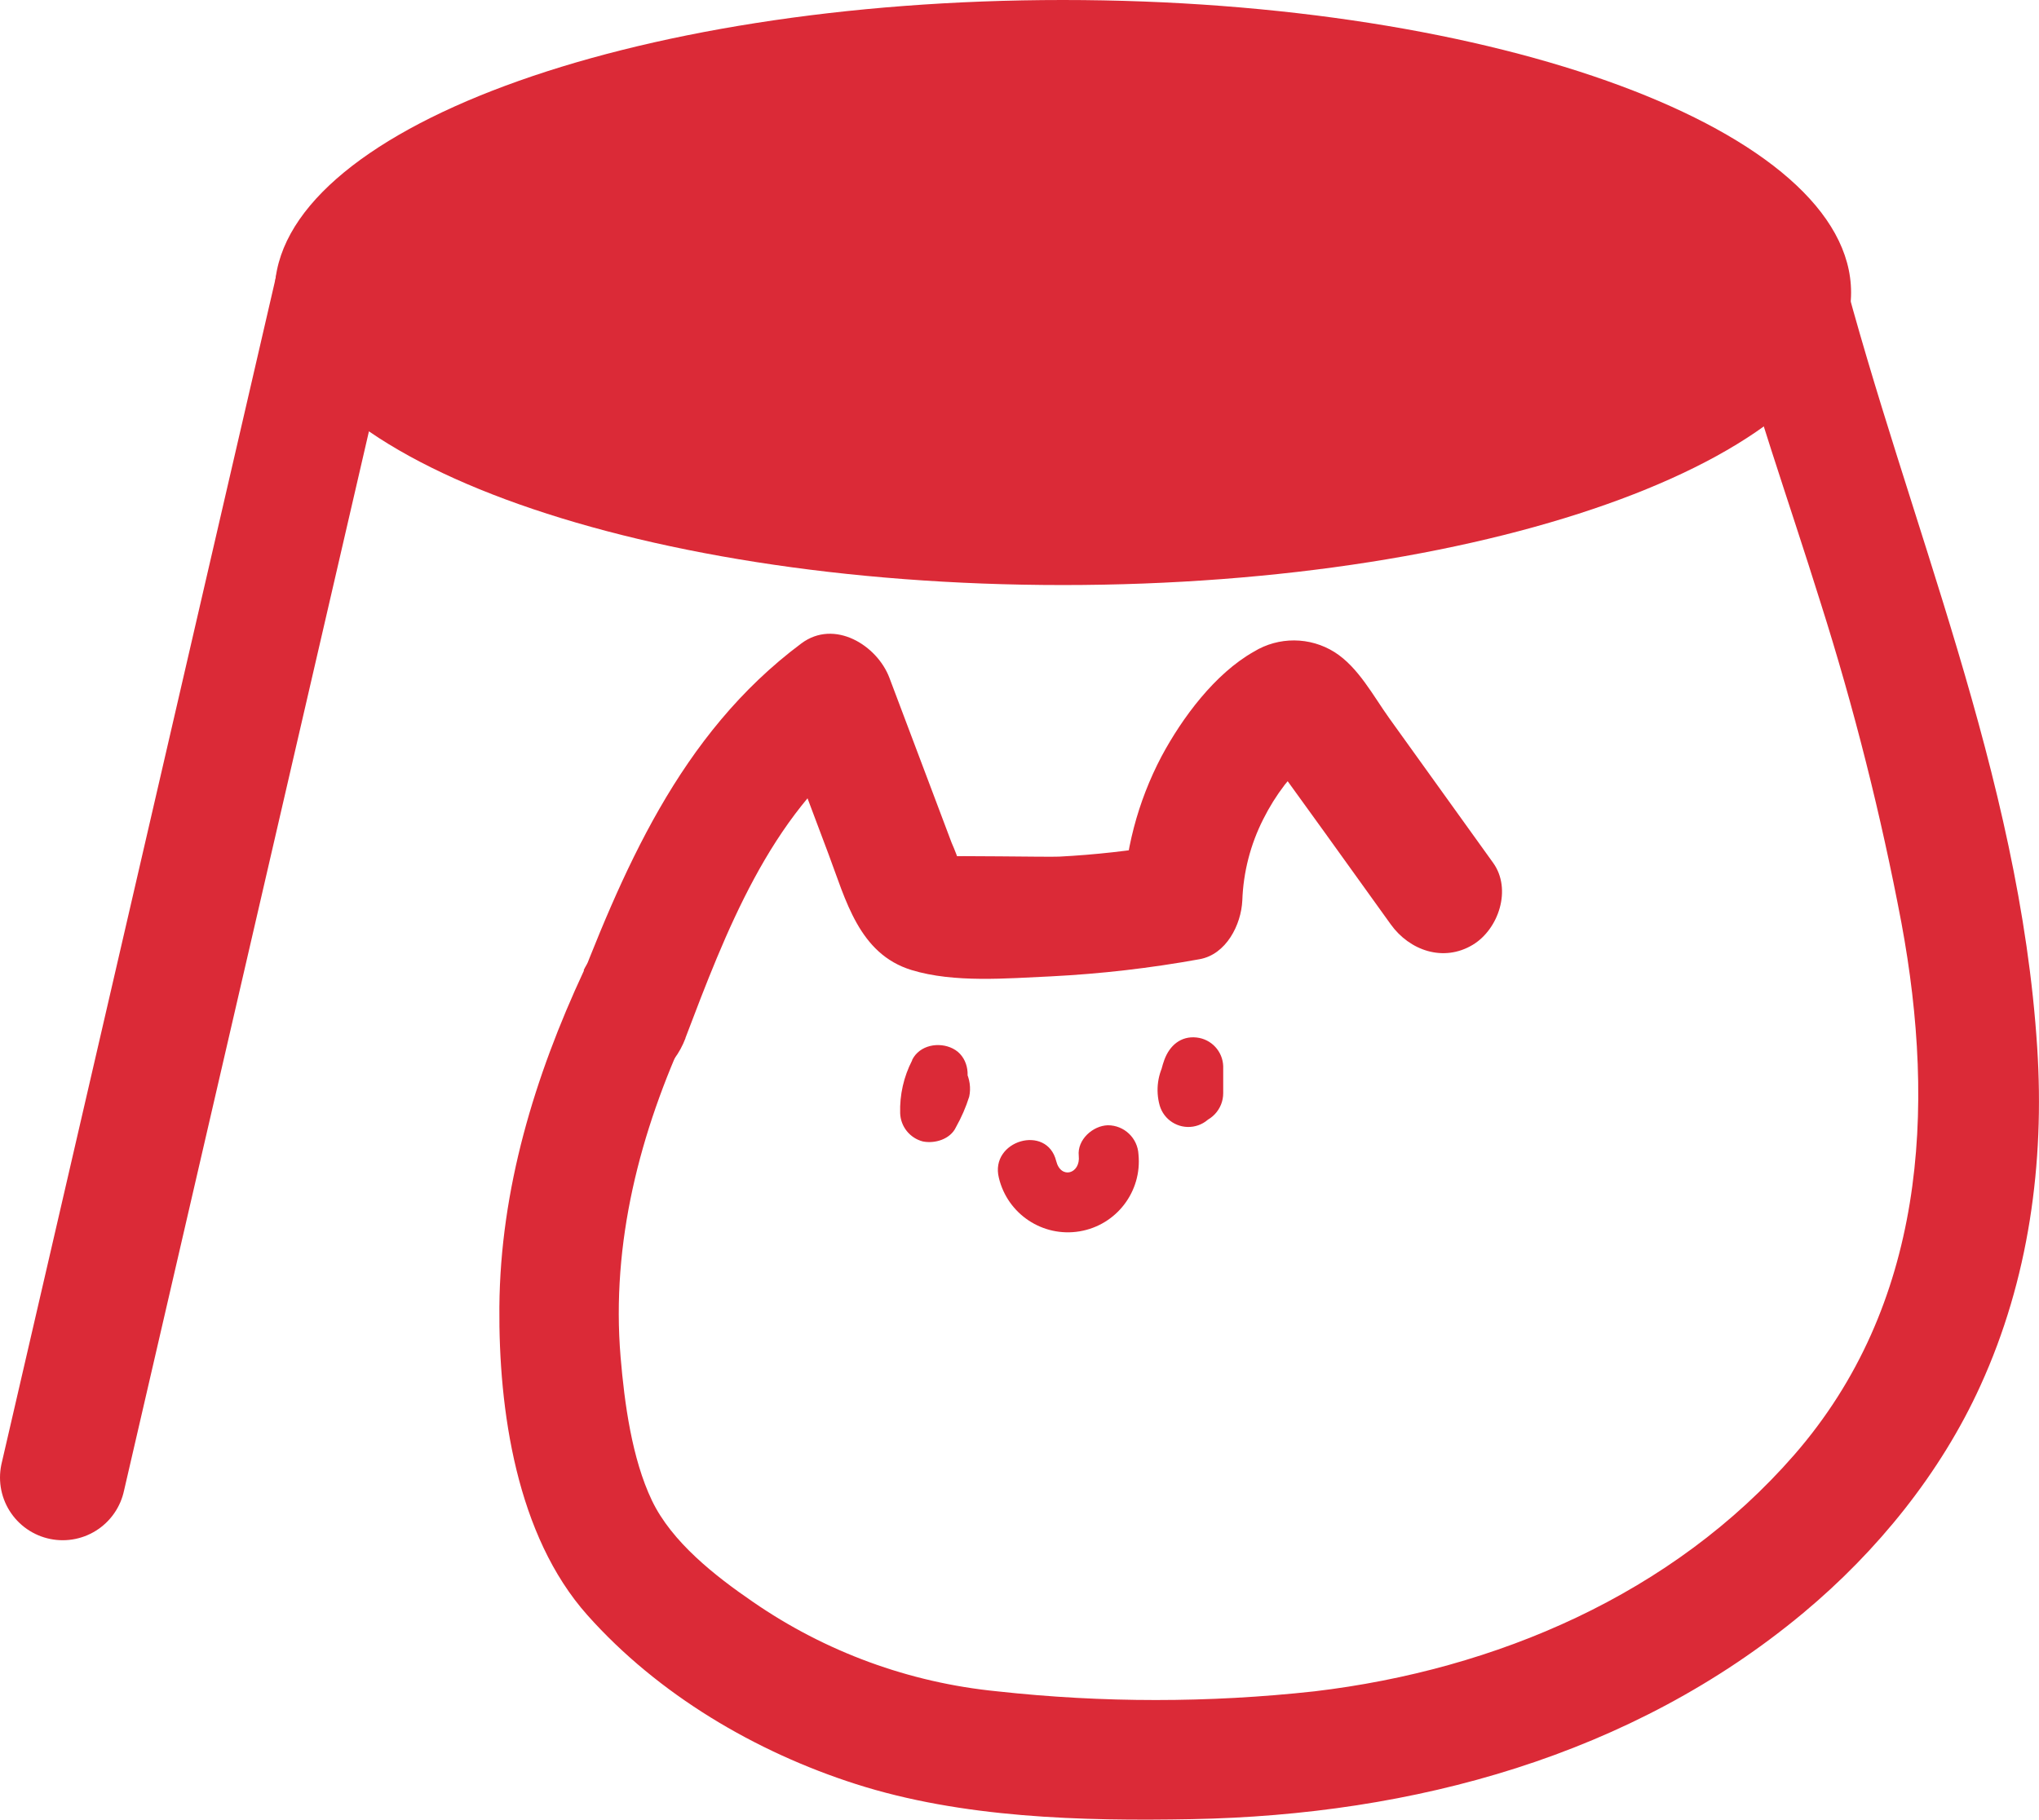
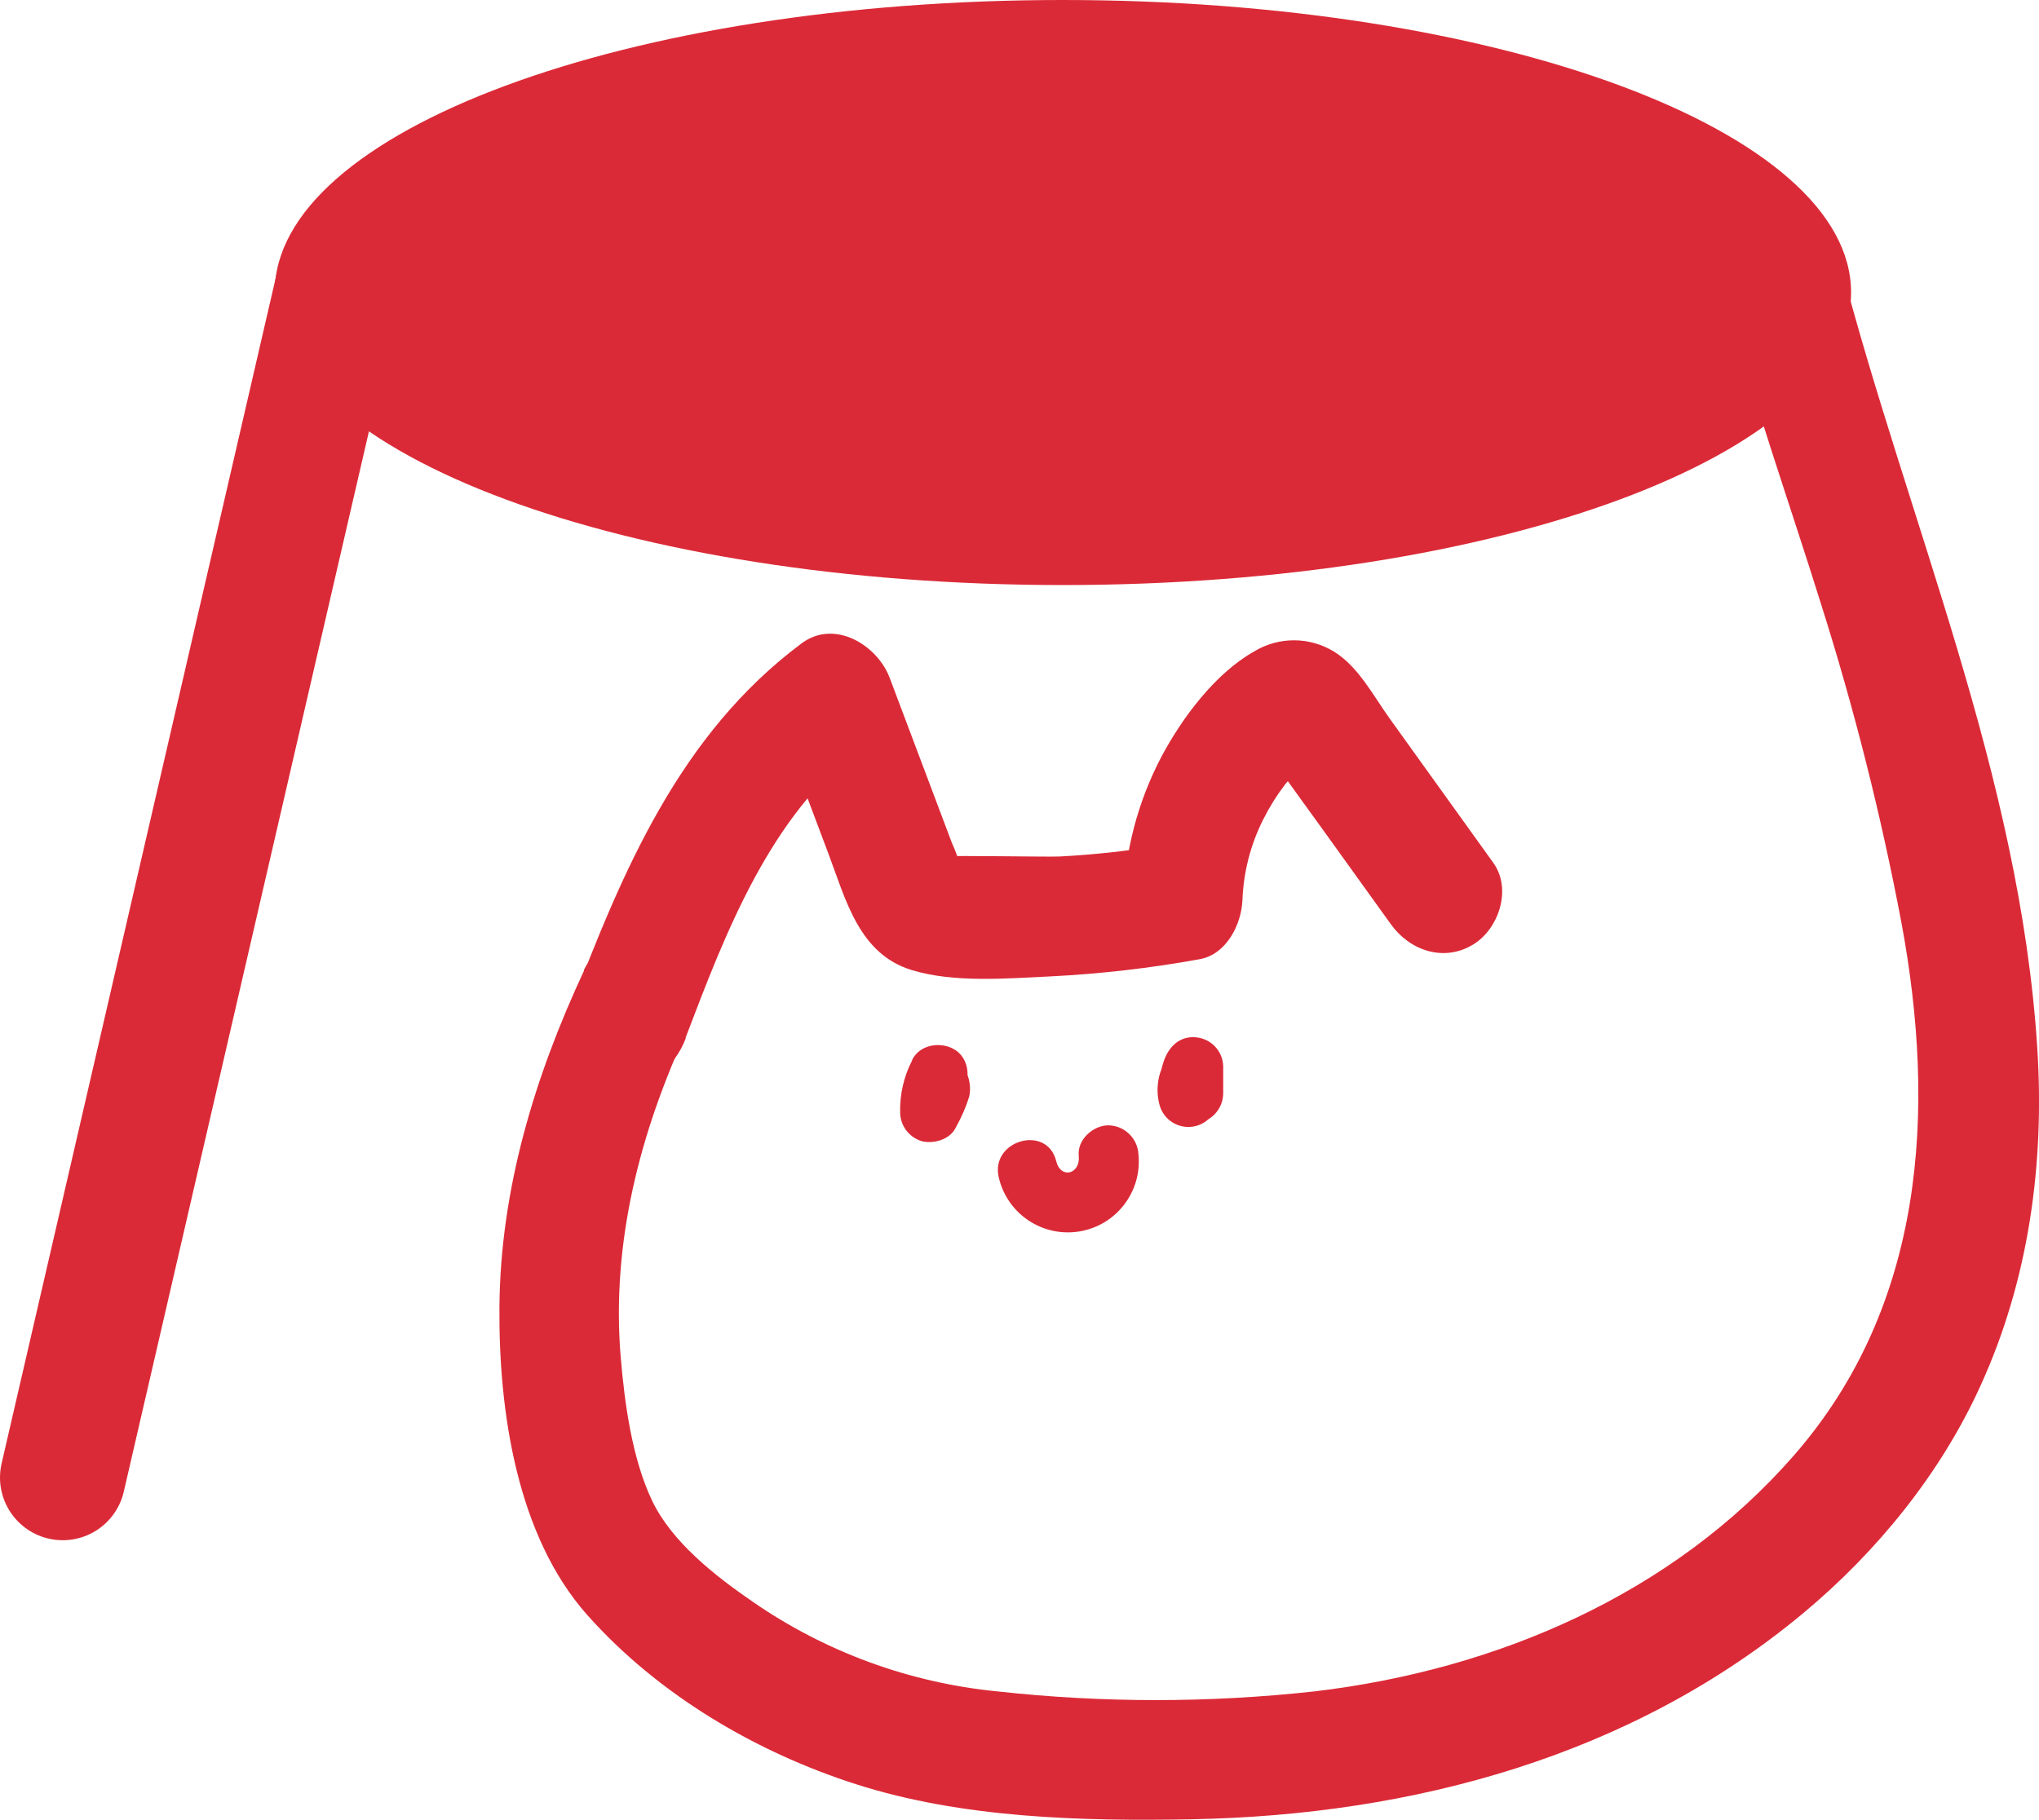
<svg xmlns="http://www.w3.org/2000/svg" viewBox="0 0 341.47 304.81">
-   <defs>
-     <style>.cls-1{fill:#db2a37;}.cls-2{fill:none;stroke:#db2a37;stroke-linecap:round;stroke-miterlimit:10;stroke-width:21px;}</style>
-   </defs>
-   <g id="레이어_2" data-name="레이어 2">
-     <g id="레이어_1-2" data-name="레이어 1">
-       <ellipse class="cls-1" cx="178" cy="49" rx="132" ry="49" />
-       <line class="cls-2" x1="56.5" y1="48.5" x2="10.5" y2="247.5" />
-       <path class="cls-1" d="M114.79,173.87c6.66-17.51,14.13-37.36,29.7-49l-14.75-5.76,9,23.93c2.9,7.68,5.09,16.75,13.92,19.45,7.12,2.18,16,1.39,23.33,1.06a194.24,194.24,0,0,0,24.87-2.87c4.49-.78,7-5.77,7.19-9.85a32.67,32.67,0,0,1,3.51-13.62,35.94,35.94,0,0,1,3.59-5.75,34.16,34.16,0,0,1,2.61-2.9l1.13-1.09c1.9-1.43,1.48-1.52-1.28-.24L212.47,126c-1.35-.81,1.11,2,1.34,2.3l2.32,3.23,5.78,8,11,15.31c3.15,4.39,8.83,6.37,13.72,3.43,4.35-2.61,6.59-9.32,3.43-13.73q-8.69-12.08-17.36-24.17c-2.72-3.79-5.21-8.6-9.2-11.13a12.84,12.84,0,0,0-13.52-.08c-6.53,3.69-12,11.08-15.46,17.54a55.87,55.87,0,0,0-6.43,24.63l7.19-9.84a151.11,151.11,0,0,1-17.88,2c-1.71.1-18.66-.22-18.72,0,.05-.16,2.08,1.61,2.15,1.53a39.4,39.4,0,0,0-1.47-3.87l-3.12-8.28-7.29-19.33c-2.05-5.44-9.2-9.9-14.75-5.76-20.44,15.25-30,38.16-38.81,61.28-1.92,5.06,2.49,10.93,7.29,12.13,5.76,1.43,10.19-2.22,12.12-7.29Z" />
-       <path class="cls-1" d="M97.79,162.59c-8.27,17.76-14,36.61-14.16,56.34-.14,17.28,2.86,38.28,14.74,51.62s28.2,22.93,44.95,28.29c17.75,5.69,37.81,6.23,56.32,5.88,37-.69,73.61-10.58,102.37-34.55,12.36-10.3,23-23.41,29.66-38.08,8.1-17.76,10.75-37.22,9.5-56.61-2.93-45.79-21.64-87.93-33.07-131.79-3.25-12.46-22.45-6.85-19.2,5.62,4.55,17.47,10.63,34.46,16,51.67a460,460,0,0,1,13.53,53.6c5.84,31.44,3.87,64.07-17.95,89.12-20.37,23.38-49.94,36-80.34,39.61a242.8,242.8,0,0,1-53.15,0,86.91,86.91,0,0,1-40.92-15c-6.26-4.29-13.58-10-16.91-17s-4.58-16.23-5.23-24c-1.6-19.12,3.23-37.71,11.25-55,2.28-4.89,1.17-10.83-3.8-13.62-4.43-2.49-11.33-1.12-13.62,3.8Z" />
-       <path class="cls-1" d="M152.75,177.63a18.09,18.09,0,0,0-2,8.84,5.07,5.07,0,0,0,3.79,4.73c2,.41,4.62-.36,5.56-2.4a26.94,26.94,0,0,0,2.21-5.09c.64-2.9-.92-6.35-4-7a5.41,5.41,0,0,0-6.48,4.15,5.16,5.16,0,0,0,6.52,6.18c2.57-.51,4.21-3.8,3.39-6.2a5.12,5.12,0,0,0-6.2-3.39l-.15,0,4.9,1.22-.09-.07,1.31,2.17,0-.13.05,2.61-1.94,2.55-3.79.57.17,0-2.28-1.27-.5-.61-.71-2.46c.09.75.14-.53.18-.8.11-.72-.2.38-.28.54l-1,2.07,9.35,2.33c0-.43,0-.86,0-1.29,0-.59,0-.58,0,0l.12-.63c.09-.43.25-.83.34-1.25s.08-.28-.12.23c.12-.26.24-.52.37-.78,1.16-2.33.6-5.55-1.9-6.81-2.31-1.17-5.57-.6-6.81,1.9Z" />
-       <path class="cls-1" d="M195.38,177.58l-.86,2.14a5.76,5.76,0,0,0-.54,3.22,4.79,4.79,0,0,0,1.41,2.82,5.08,5.08,0,0,0,6.06.7,7.06,7.06,0,0,0,3-7.89,5,5,0,0,0-4.26-3.52,5.08,5.08,0,0,0-4.9,2.47,9.64,9.64,0,0,0-1.08,7.65,5,5,0,0,0,9.8-1.53c0-.37,0-.73,0-1.1s0-.49.05-.74c-.08.67-.09.81,0,.43a23.06,23.06,0,0,1,.64-2.3l-9.85-1.09,0,4.51a5,5,0,0,0,5.12,4.88,5.12,5.12,0,0,0,4.88-5.13l0-4.5a5,5,0,0,0-4.46-4.81c-2.64-.29-4.51,1.35-5.39,3.72a15.92,15.92,0,0,0-.93,6.38l9.8-1.53c-.22-.85,0,.81,0,.23v-.31c0-.4,0-.2-.06.58a2,2,0,0,0,.16-.59c-.3.71-.36.9-.18.55a2.55,2.55,0,0,1,.24-.39l-9.15-1.05a3.21,3.21,0,0,1,1.43-3.49l6.94,6.74.85-2.13a5.5,5.5,0,0,0,.44-3.86,5,5,0,0,0-6.2-3.4,4.79,4.79,0,0,0-3,2.34Z" />
-       <path class="cls-1" d="M167.28,197.29a11.88,11.88,0,0,0,23.38-3.92,5.13,5.13,0,0,0-5.12-4.88c-2.53.06-5.17,2.43-4.88,5.12.32,3-3,4-3.78.87-1.55-6.25-11.15-3.44-9.6,2.81Z" />
-     </g>
+   <ellipse cx="178" cy="49" rx="132" ry="49" fill="#db2a37" />
+   <path d="M56.5 48.5l-46 199" fill="none" stroke="#db2a37" stroke-linecap="round" stroke-miterlimit="10" stroke-width="21" />
+   <g fill="#db2a37">
+     <path d="M114.8 173.87c6.66-17.5 14.13-37.36 29.7-49l-14.75-5.76 9 23.93c2.9 7.68 5.1 16.75 13.92 19.45 7.12 2.18 16 1.4 23.33 1.06a194.24 194.24 0 0 0 24.87-2.87c4.5-.78 7-5.77 7.2-9.85a32.67 32.67 0 0 1 3.51-13.62 35.94 35.94 0 0 1 3.59-5.75 34.16 34.16 0 0 1 2.61-2.9l1.13-1.1c1.9-1.43 1.48-1.52-1.28-.24l-5.14-1.23c-1.35-.8 1.1 2 1.34 2.3l2.32 3.23 5.78 8 11 15.3c3.15 4.4 8.83 6.37 13.72 3.43 4.35-2.6 6.6-9.32 3.43-13.73q-8.7-12.08-17.36-24.17c-2.72-3.8-5.2-8.6-9.2-11.13a12.84 12.84 0 0 0-13.52-.08c-6.53 3.7-12 11.08-15.46 17.54a55.87 55.87 0 0 0-6.43 24.63l7.2-9.84a151.11 151.11 0 0 1-17.88 2c-1.7.1-18.66-.22-18.72 0 .05-.16 2.08 1.6 2.15 1.53a39.4 39.4 0 0 0-1.47-3.87l-10.4-27.6c-2.05-5.44-9.2-9.9-14.75-5.76-20.44 15.25-30 38.16-38.8 61.28-1.92 5.06 2.5 10.93 7.3 12.13 5.76 1.43 10.2-2.22 12.12-7.3z" />
+     <path d="M97.8 162.6c-8.27 17.76-14 36.6-14.16 56.34-.14 17.28 2.86 38.28 14.74 51.62s28.2 22.93 44.95 28.3c17.75 5.7 37.8 6.23 56.32 5.88 37-.7 73.6-10.58 102.37-34.55 12.36-10.3 23-23.4 29.66-38.08 8.1-17.76 10.75-37.22 9.5-56.6-2.93-45.8-21.64-87.93-33.07-131.8-3.25-12.46-22.45-6.85-19.2 5.62 4.55 17.47 10.63 34.46 16 51.67a460 460 0 0 1 13.53 53.6c5.84 31.44 3.87 64.07-17.95 89.12-20.37 23.38-49.94 36-80.34 39.6a242.8 242.8 0 0 1-53.15 0 86.91 86.91 0 0 1-40.92-15c-6.26-4.3-13.58-10-16.9-17s-4.58-16.23-5.23-24c-1.6-19.12 3.23-37.7 11.25-55 2.28-4.9 1.17-10.83-3.8-13.62-4.43-2.5-11.33-1.12-13.62 3.8zm54.95 15.03a18.09 18.09 0 0 0-2 8.84 5.07 5.07 0 0 0 3.79 4.73c2 .4 4.62-.36 5.56-2.4a26.94 26.94 0 0 0 2.21-5.09c.64-2.9-.92-6.35-4-7a5.41 5.41 0 0 0-6.48 4.15 5.16 5.16 0 0 0 6.52 6.18c2.57-.5 4.2-3.8 3.4-6.2a5.12 5.12 0 0 0-6.2-3.39h-.15l4.9 1.22-.1-.07 1.3 2.17v-.13l.05 2.6-1.94 2.55-3.8.57h.17l-2.28-1.27-.5-.6-.7-2.46c.1.75.14-.53.18-.8.1-.72-.2.38-.28.54l-1 2.07 9.35 2.33v-1.3c0-.6 0-.58 0 0l.12-.63c.1-.43.25-.83.34-1.25s.08-.28-.12.23l.37-.78c1.16-2.33.6-5.55-1.9-6.8-2.3-1.17-5.57-.6-6.8 1.9zm42.63-.05l-.86 2.14a5.76 5.76 0 0 0-.54 3.22 4.79 4.79 0 0 0 1.41 2.82 5.08 5.08 0 0 0 6.06.7 7.06 7.06 0 0 0 3-7.89 5 5 0 0 0-4.26-3.52 5.08 5.08 0 0 0-4.9 2.47 9.64 9.64 0 0 0-1.08 7.65 5 5 0 0 0 9.8-1.53v-1.1c0-.37 0-.5.05-.74-.08.67-.1.8 0 .43a23.06 23.06 0 0 1 .64-2.3l-9.85-1.1v4.5a5 5 0 0 0 5.12 4.88 5.12 5.12 0 0 0 4.88-5.13v-4.5a5 5 0 0 0-4.46-4.81c-2.64-.3-4.5 1.35-5.4 3.72a15.92 15.92 0 0 0-.93 6.38l9.8-1.53c-.22-.85 0 .8 0 .23v-.3c0-.4 0-.2-.06.58a2 2 0 0 0 .16-.59c-.3.7-.36.9-.18.55a2.55 2.55 0 0 1 .24-.39l-9.15-1.05a3.21 3.21 0 0 1 1.43-3.49l6.94 6.74.85-2.13a5.5 5.5 0 0 0 .44-3.86 5 5 0 0 0-6.2-3.4 4.79 4.79 0 0 0-3 2.34zm-28.1 19.72a11.88 11.88 0 0 0 23.38-3.92 5.13 5.13 0 0 0-5.12-4.88c-2.53.06-5.17 2.43-4.88 5.12.32 3-3 4-3.78.87-1.55-6.25-11.15-3.44-9.6 2.8z" />
  </g>
</svg>
